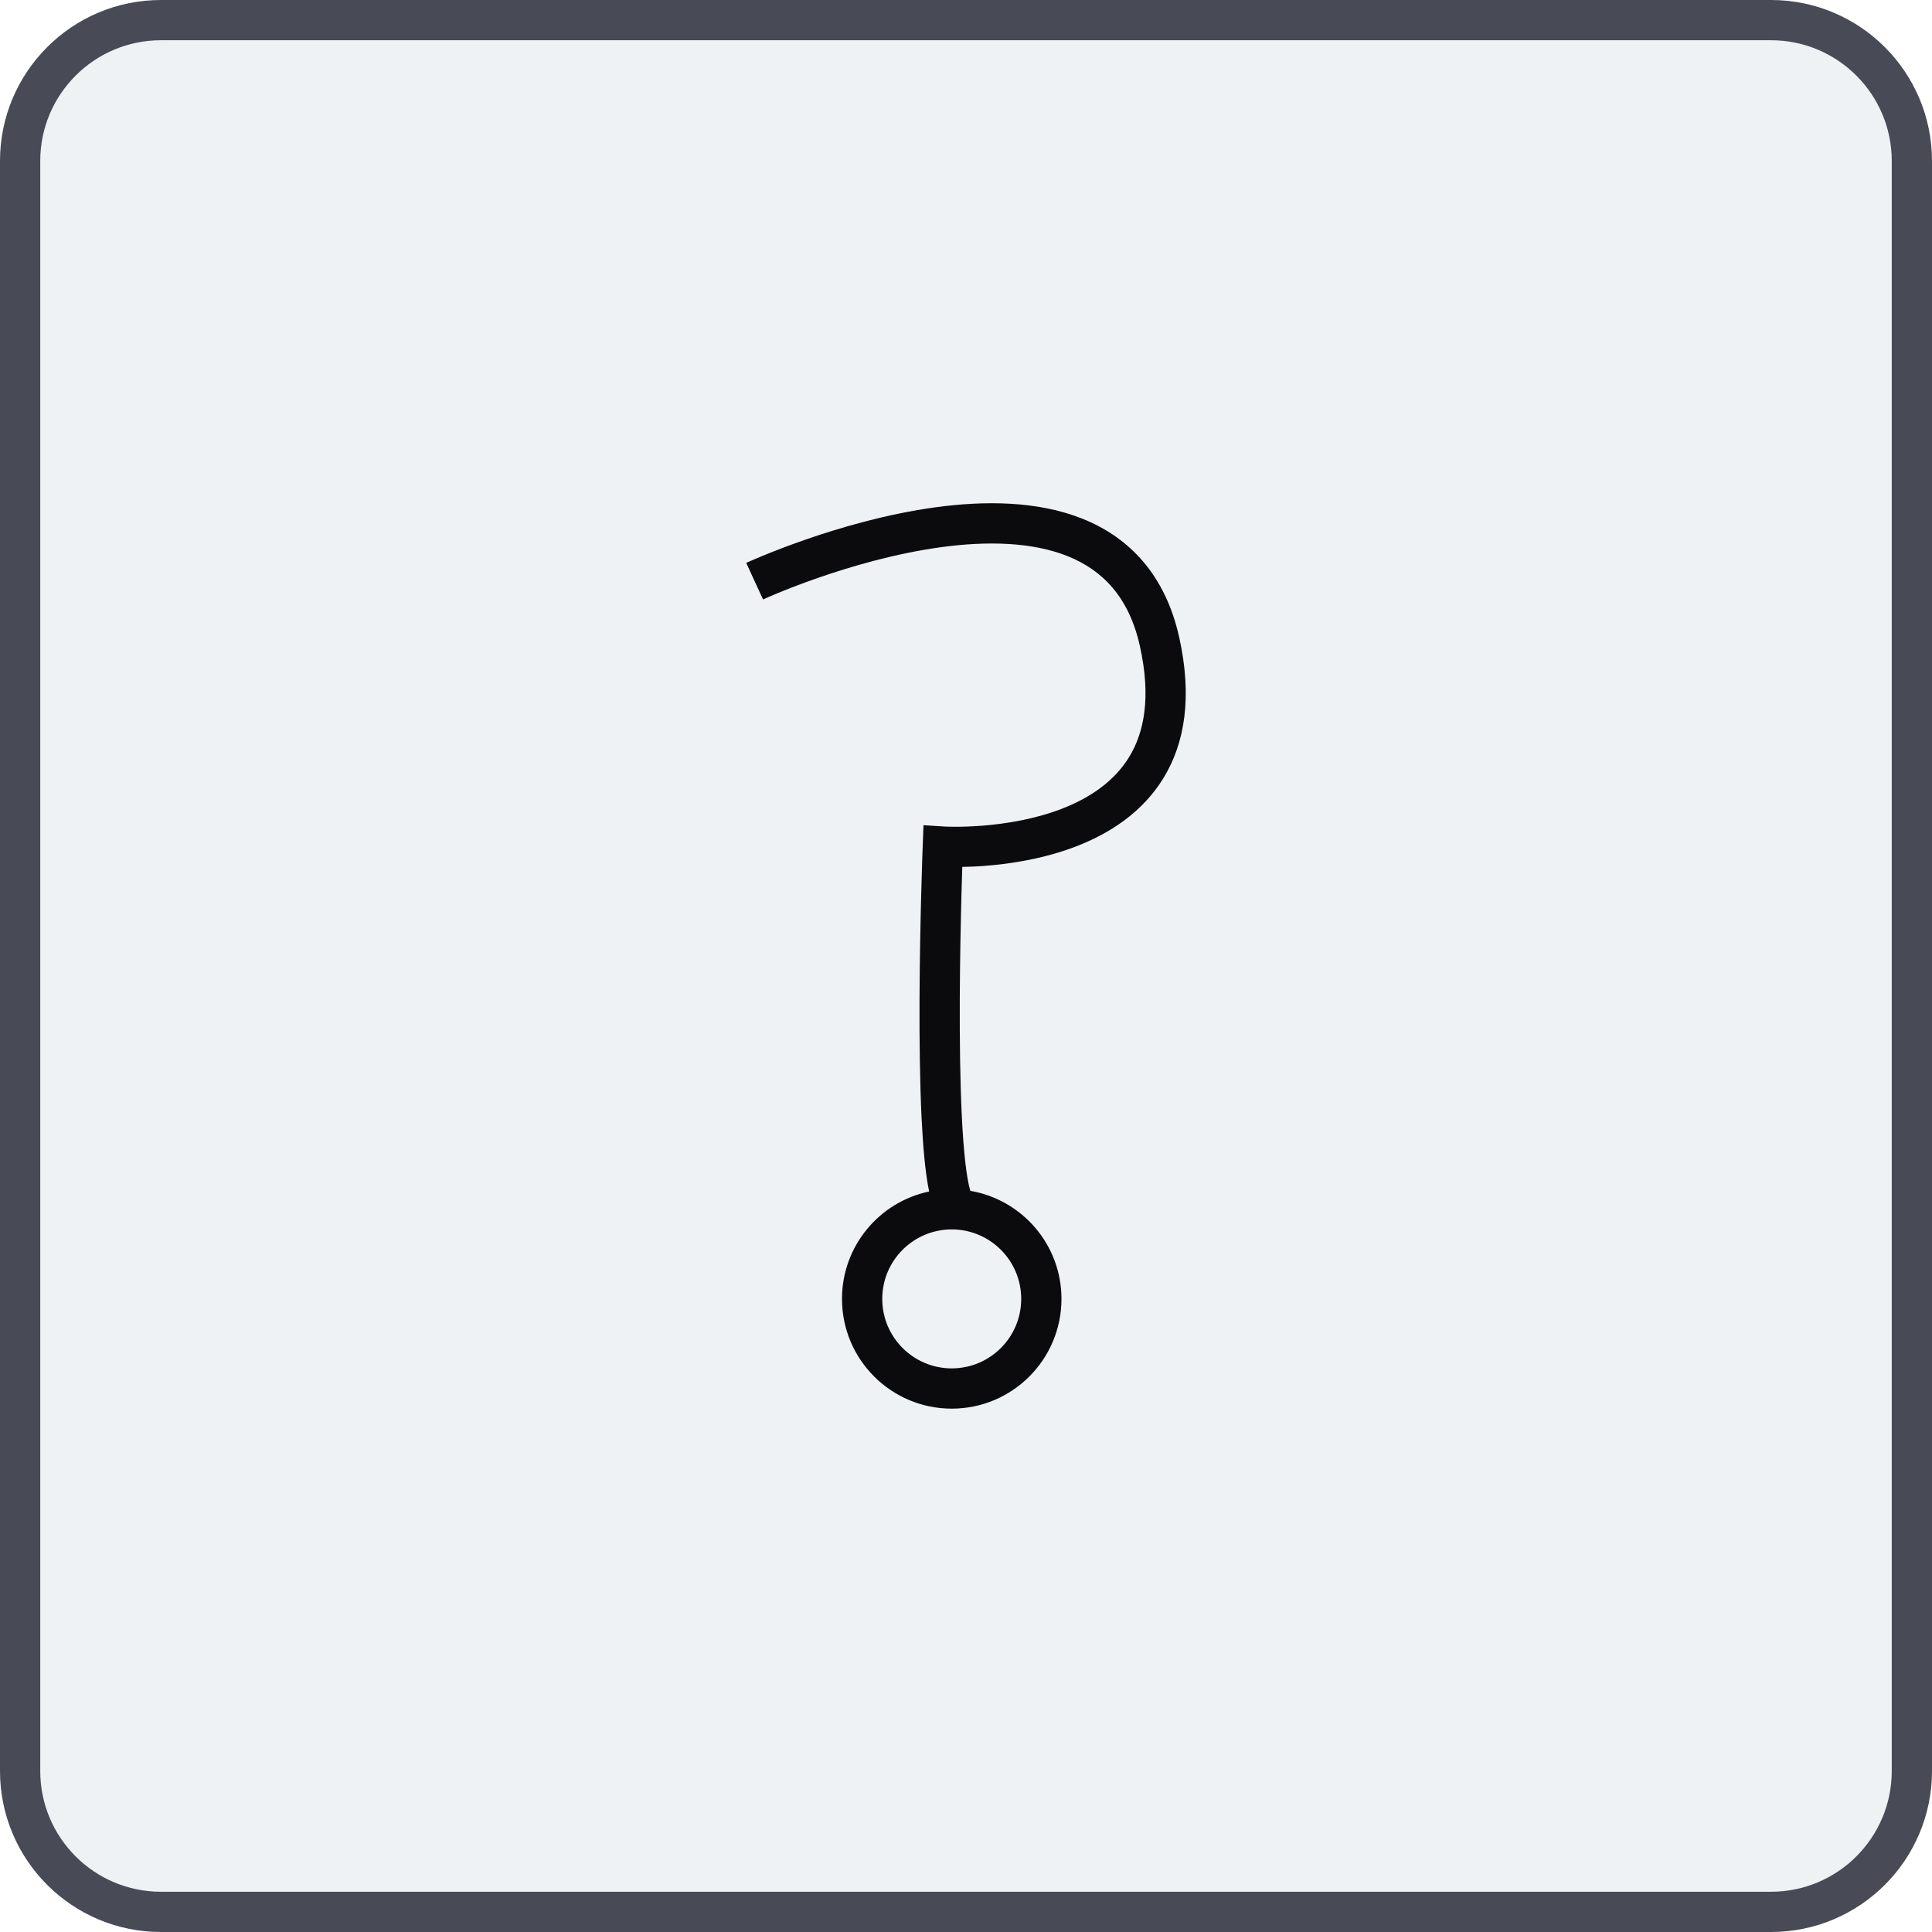
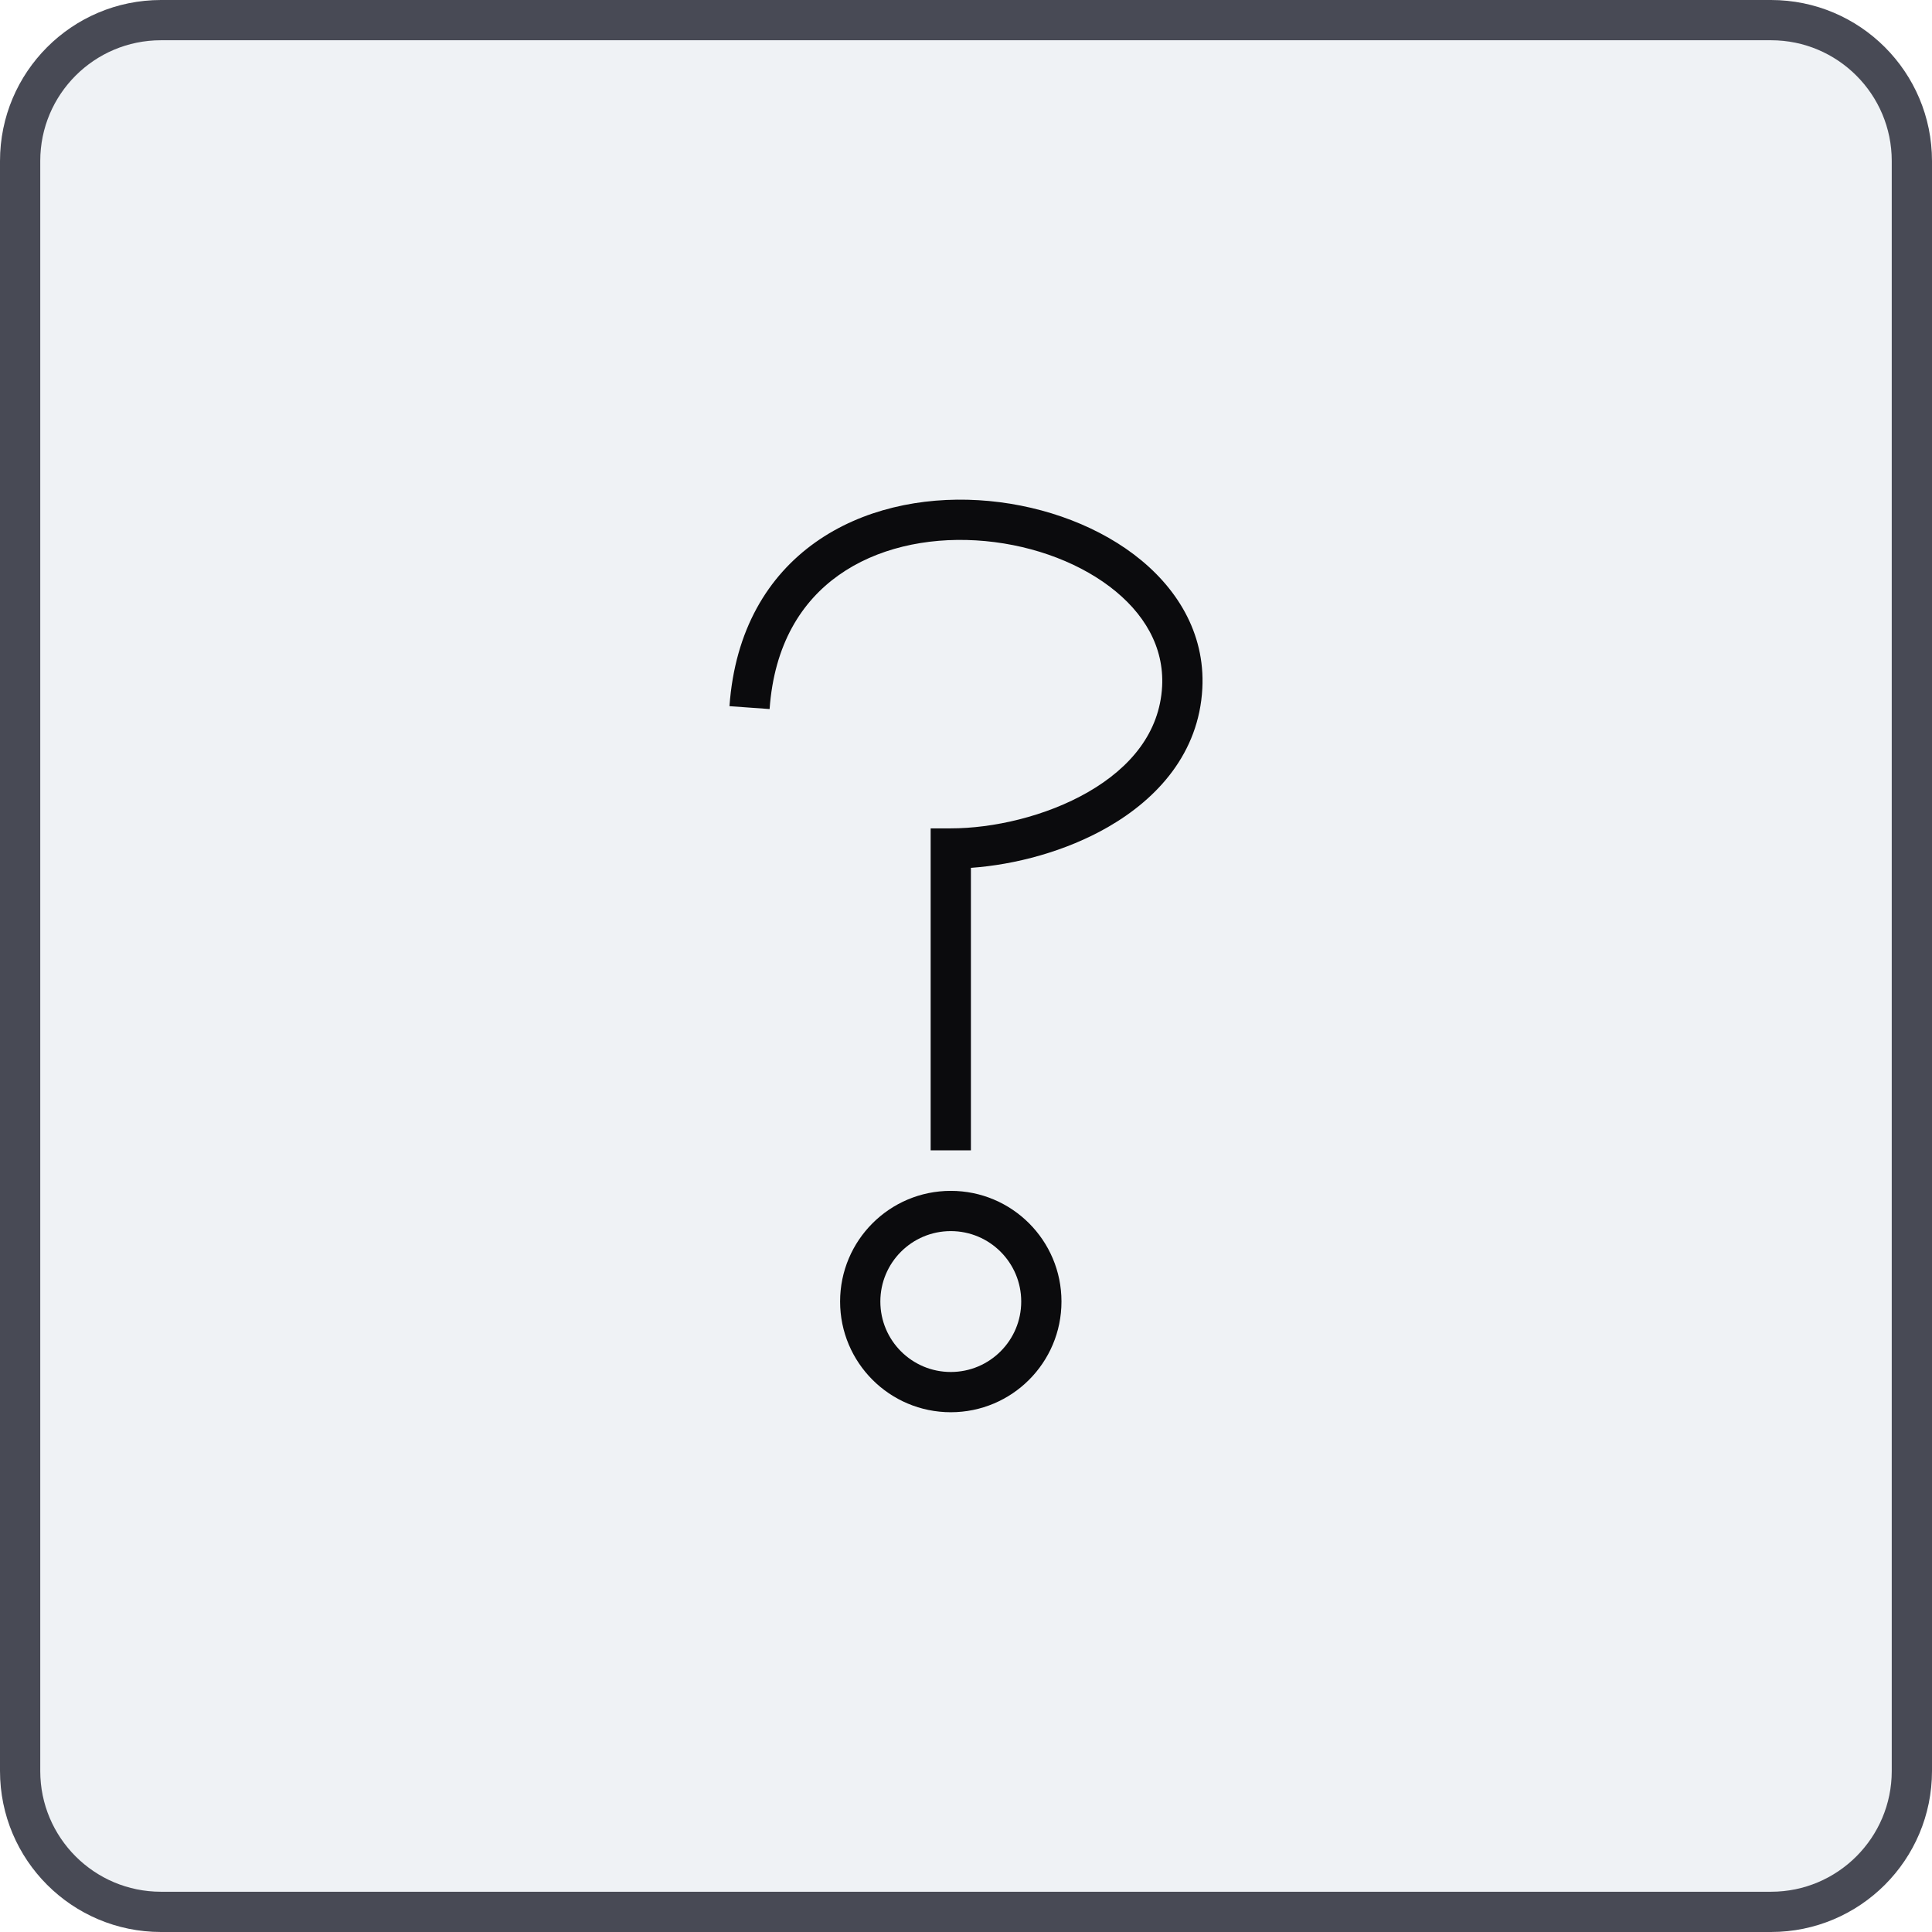
<svg xmlns="http://www.w3.org/2000/svg" width="96" height="96" viewBox="0 0 96 96" fill="none">
  <rect x="1" y="1" width="94" height="94" rx="7" fill="#EFF2F5" stroke="#484A55" stroke-width="2" />
-   <path fill-rule="evenodd" clip-rule="evenodd" d="M46.492 25.206C48.923 24.875 51.565 24.882 53.801 25.781C56.107 26.707 57.902 28.555 58.594 31.668C59.249 34.614 58.88 36.905 57.822 38.645C56.775 40.366 55.137 41.408 53.514 42.041C51.891 42.673 50.209 42.926 48.954 43.023C48.524 43.057 48.138 43.07 47.816 43.076C47.805 43.433 47.789 43.877 47.776 44.387C47.739 45.778 47.7 47.663 47.691 49.641C47.683 51.622 47.706 53.689 47.791 55.444C47.877 57.203 48.022 58.528 48.215 59.172C50.786 59.611 52.743 61.845 52.744 64.541C52.744 67.553 50.303 69.995 47.291 69.995C44.279 69.994 41.838 67.553 41.838 64.541C41.838 61.915 43.695 59.723 46.167 59.205C45.974 58.267 45.861 56.952 45.792 55.54C45.705 53.734 45.682 51.627 45.691 49.632C45.699 47.633 45.739 45.732 45.777 44.333C45.795 43.633 45.812 43.057 45.826 42.656C45.832 42.457 45.839 42.3 45.843 42.193C45.845 42.14 45.846 42.098 45.847 42.07C45.848 42.057 45.849 42.046 45.849 42.039V42.029L45.888 41.003L46.91 41.068L46.914 41.07C46.914 41.07 46.926 41.069 46.935 41.07C46.956 41.071 46.989 41.072 47.031 41.074C47.117 41.077 47.249 41.081 47.416 41.081C47.75 41.083 48.229 41.073 48.797 41.029C49.944 40.939 51.413 40.712 52.787 40.177C54.162 39.641 55.37 38.826 56.113 37.605C56.844 36.403 57.21 34.665 56.64 32.101C56.093 29.638 54.754 28.32 53.055 27.637C51.287 26.927 49.051 26.878 46.763 27.189C44.494 27.498 42.278 28.146 40.62 28.723C39.795 29.011 39.114 29.279 38.641 29.474C38.406 29.571 38.221 29.65 38.098 29.704C38.037 29.731 37.99 29.753 37.959 29.767C37.945 29.773 37.933 29.779 37.926 29.782L37.916 29.786L37.496 28.878C37.117 28.056 37.083 27.977 37.08 27.969L37.082 27.967C37.082 27.967 37.089 27.963 37.094 27.961C37.104 27.957 37.119 27.95 37.137 27.942C37.173 27.925 37.226 27.903 37.293 27.873C37.429 27.814 37.628 27.729 37.879 27.625C38.381 27.418 39.098 27.136 39.964 26.834C41.691 26.232 44.042 25.54 46.492 25.206ZM47.291 61.089C45.385 61.089 43.839 62.635 43.839 64.541C43.839 66.448 45.384 67.994 47.291 67.994C49.198 67.994 50.743 66.448 50.743 64.541C50.743 62.635 49.197 61.089 47.291 61.089Z" fill="#0B0B0D" />
+   <path d="M40.516 26.949C42.846 25.296 45.79 24.687 48.615 24.854C51.439 25.021 54.246 25.968 56.339 27.547C58.441 29.135 59.89 31.424 59.743 34.213C59.574 37.414 57.524 39.672 55.073 41.086C52.958 42.307 50.442 42.967 48.244 43.123V57.161H46.244V41.161H47.244C49.337 41.161 51.964 40.571 54.073 39.354C56.174 38.142 57.624 36.399 57.745 34.108C57.848 32.153 56.859 30.445 55.133 29.143C53.398 27.834 50.986 26.998 48.498 26.851C46.011 26.704 43.548 27.25 41.675 28.58C39.832 29.887 38.471 32.011 38.241 35.232L36.247 35.089C36.517 31.31 38.156 28.624 40.516 26.949Z" fill="#0B0B0D" />
+   <path d="M50.744 64.673C50.744 62.74 49.177 61.173 47.244 61.173C45.311 61.173 43.744 62.74 43.744 64.673C43.744 66.606 45.311 68.173 47.244 68.173V70.173C44.206 70.173 41.744 67.71 41.744 64.673C41.744 61.635 44.206 59.173 47.244 59.173C50.282 59.173 52.744 61.635 52.744 64.673C52.744 67.71 50.282 70.173 47.244 70.173V68.173C49.177 68.173 50.744 66.606 50.744 64.673Z" fill="#0B0B0D" />
</svg>
